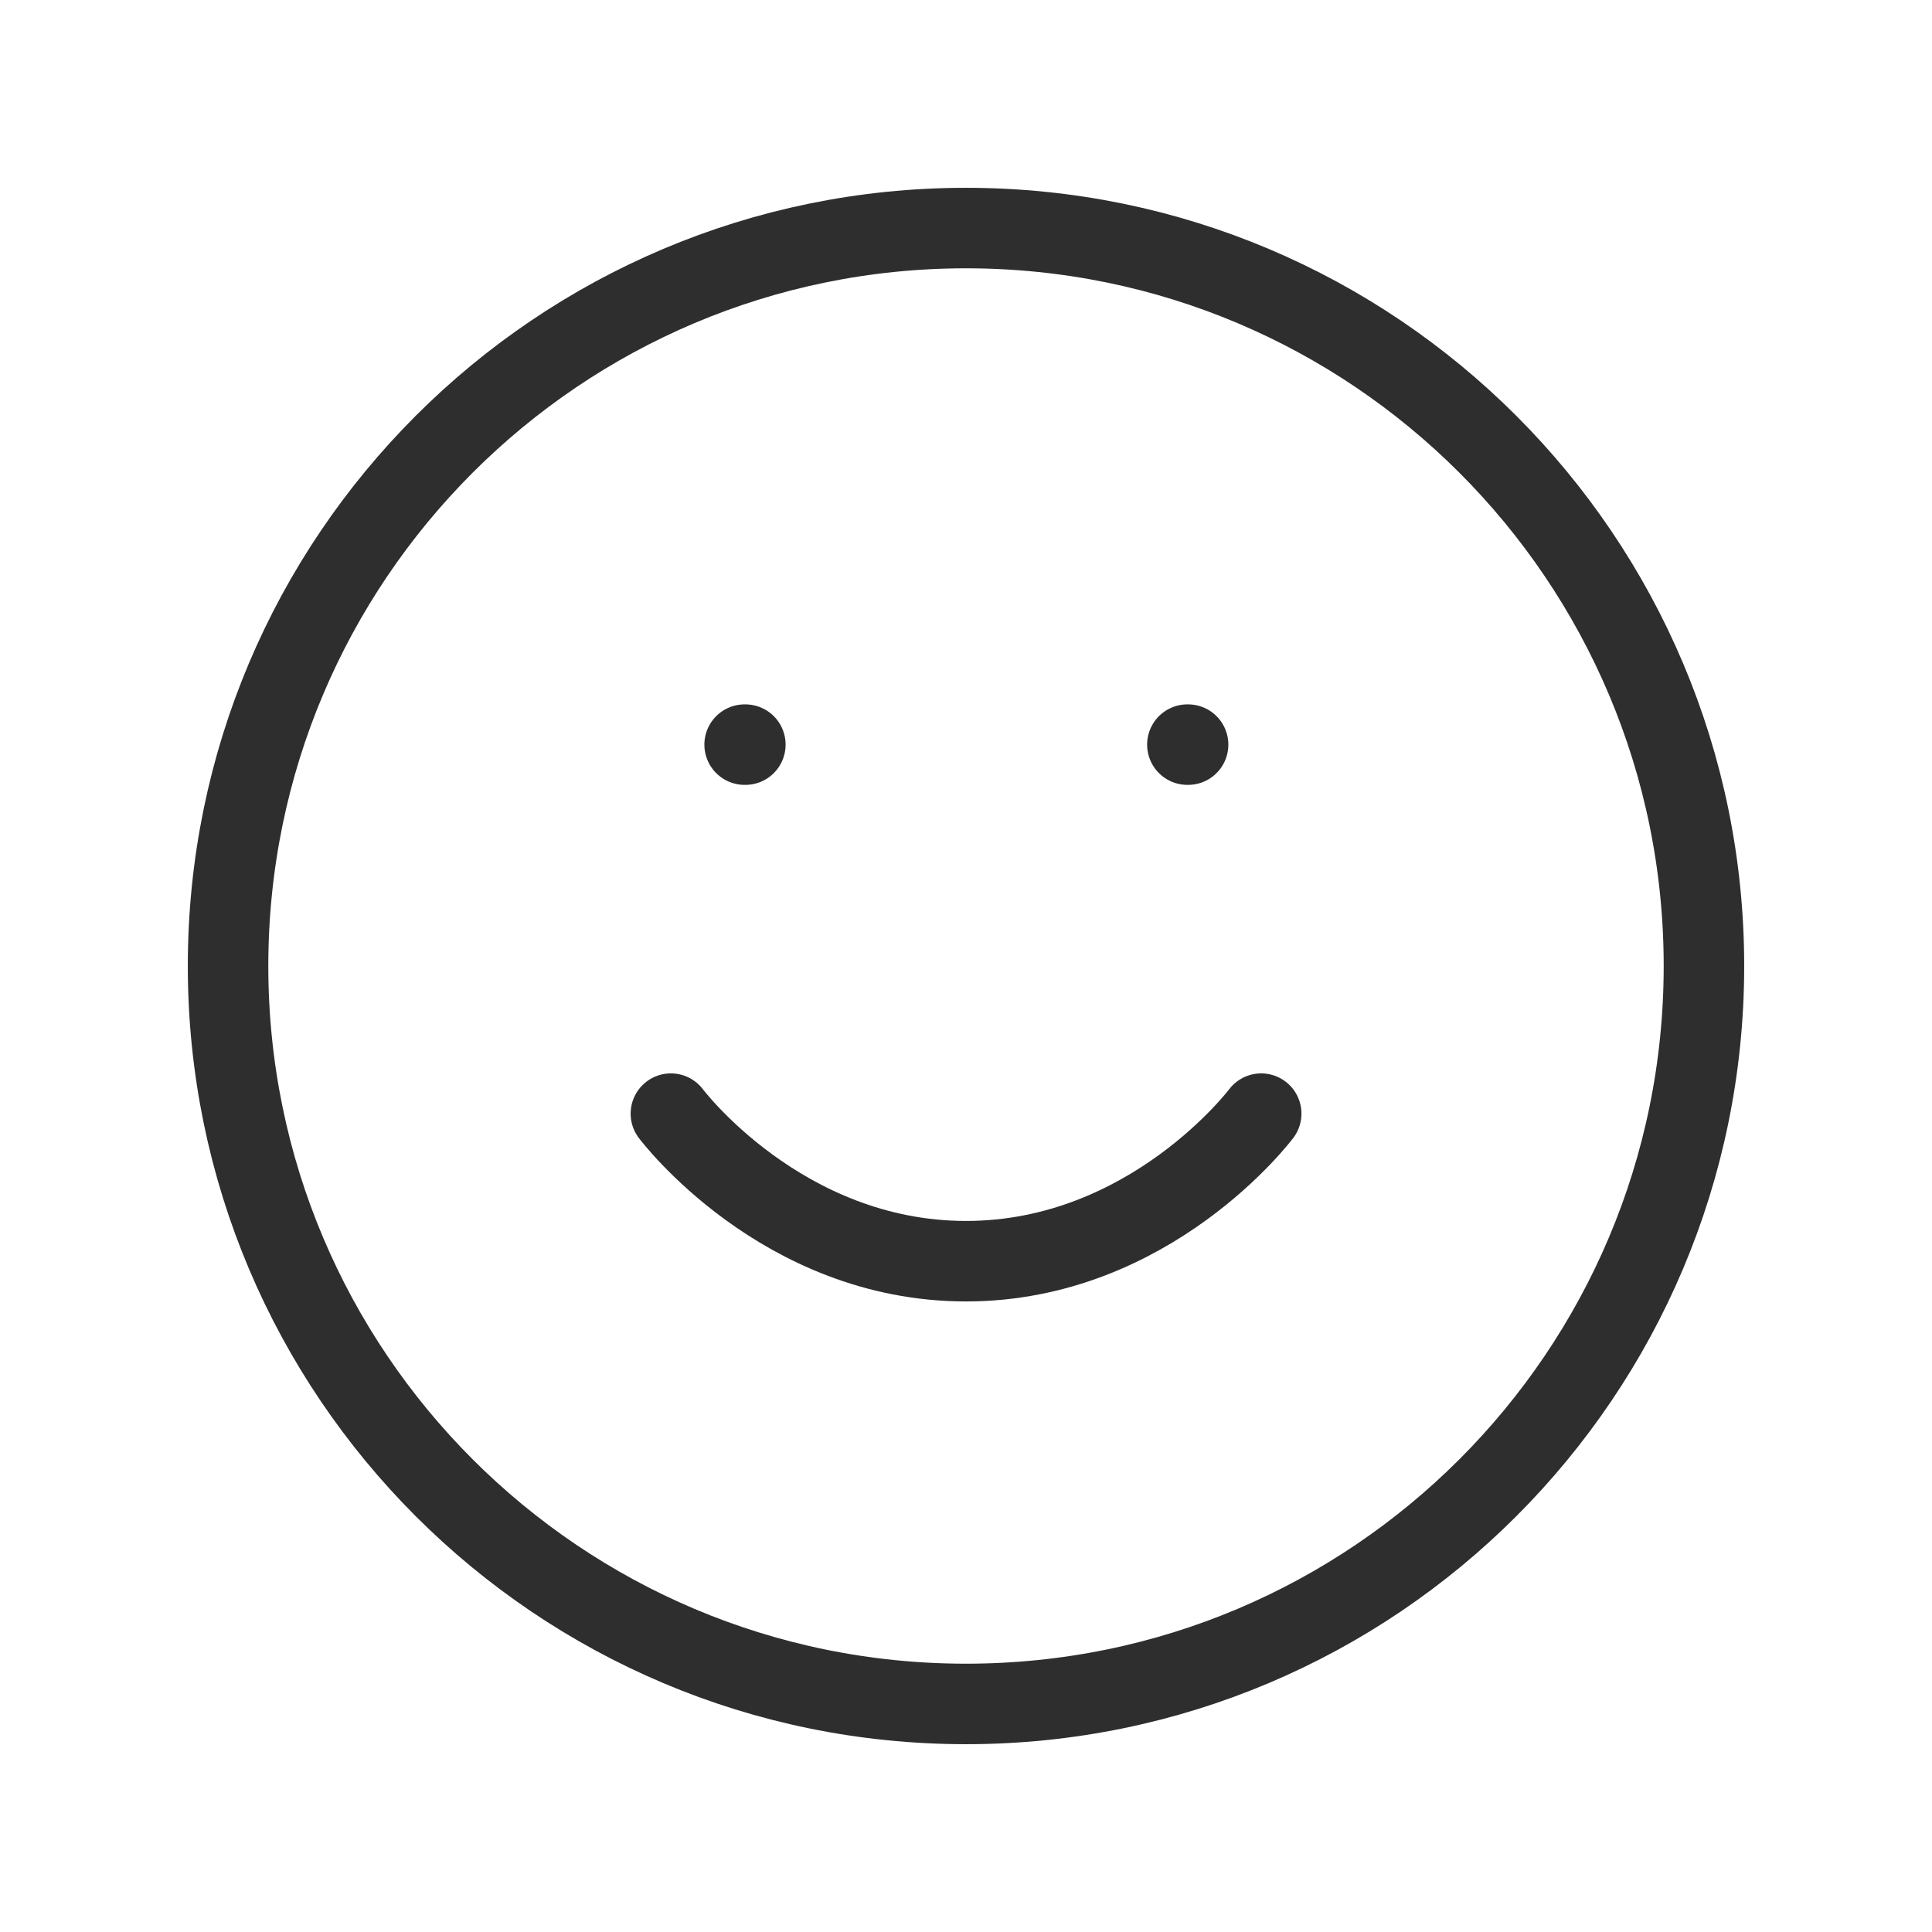
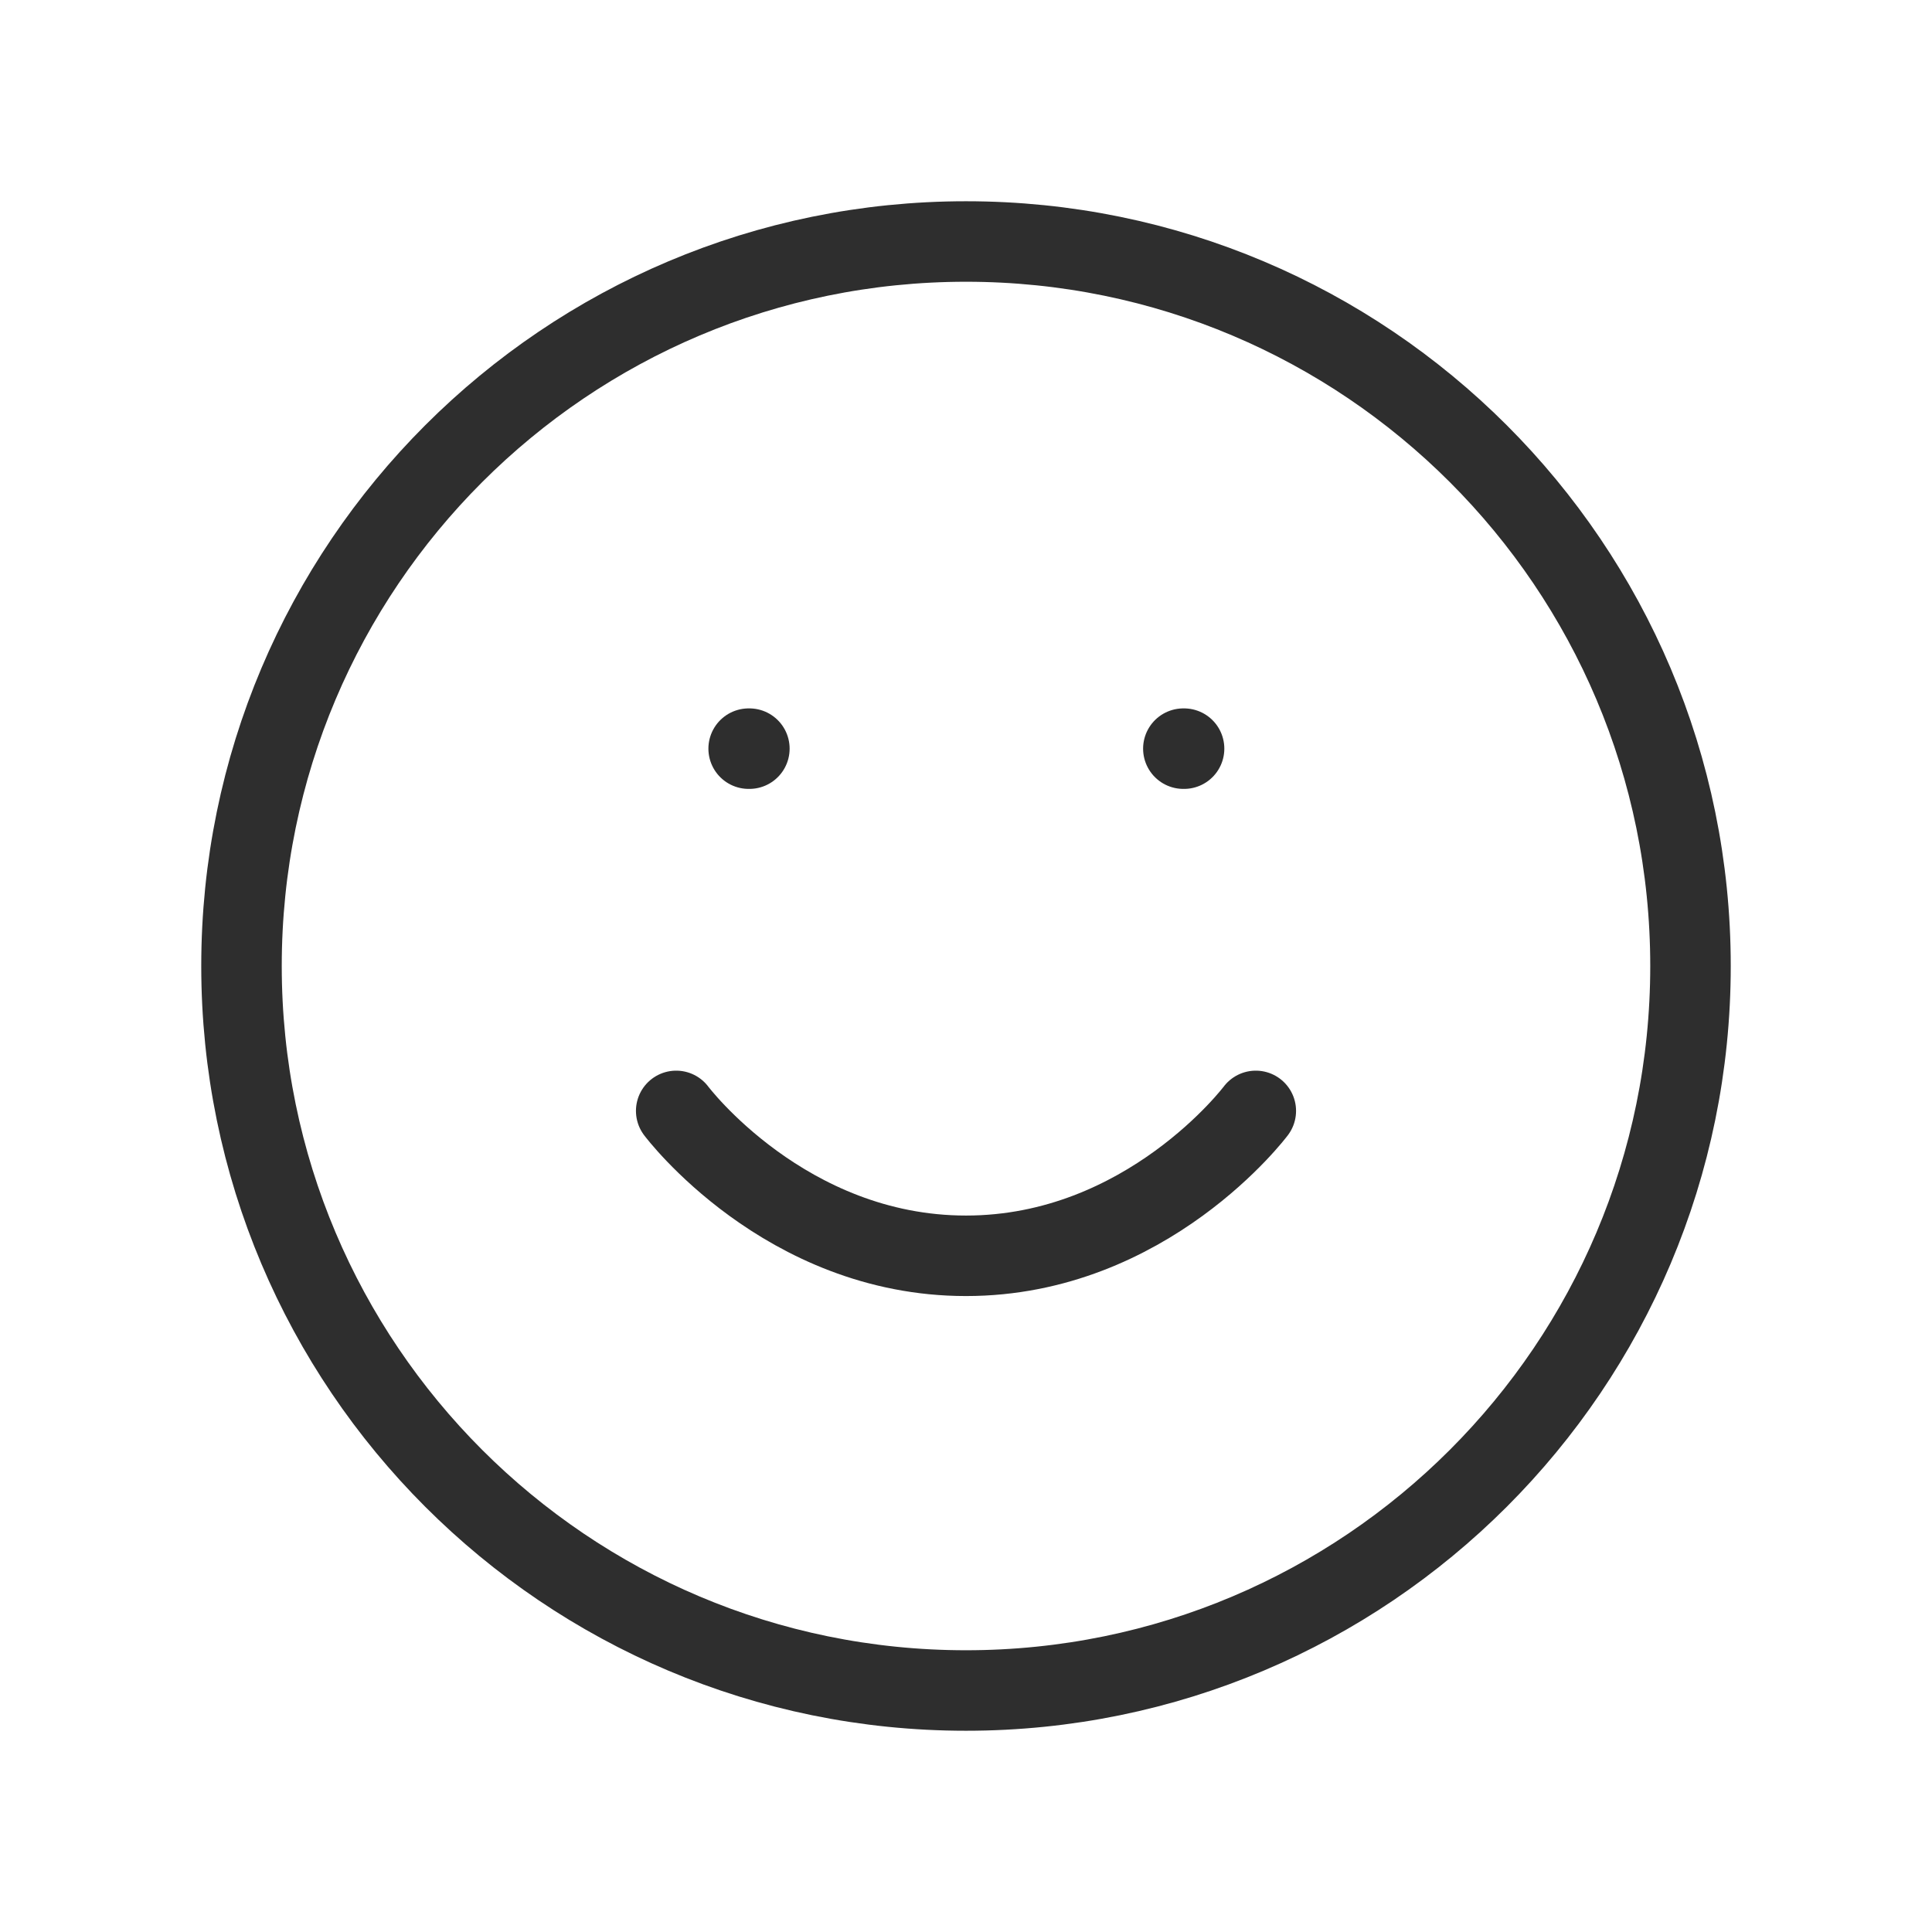
<svg xmlns="http://www.w3.org/2000/svg" width="24" height="24" viewBox="0 0 24 24" fill="none">
-   <path d="M8.334 13.834C8.334 13.834 9.709 15.667 12 15.667C14.292 15.667 15.667 13.834 15.667 13.834M9.25 9.25H9.259M14.75 9.25H14.759M21.167 12C21.167 17.063 17.063 21.167 12 21.167C6.938 21.167 2.833 17.063 2.833 12C2.833 6.938 6.938 2.833 12 2.833C17.063 2.833 21.167 6.938 21.167 12Z" stroke="#2E2E2E" stroke-linecap="round" stroke-linejoin="round" />
+   <path d="M8.4 13.8C8.4 13.8 9.75 15.6 12 15.6C14.25 15.6 15.6 13.8 15.6 13.8M9.3 9.3H9.309M14.7 9.3H14.709M21 12C21 16.971 16.971 21 12 21C7.029 21 3 16.971 3 12C3 7.029 7.029 3 12 3C16.971 3 21 7.029 21 12Z" stroke="#2E2E2E" stroke-linecap="round" stroke-linejoin="round" />
</svg>
